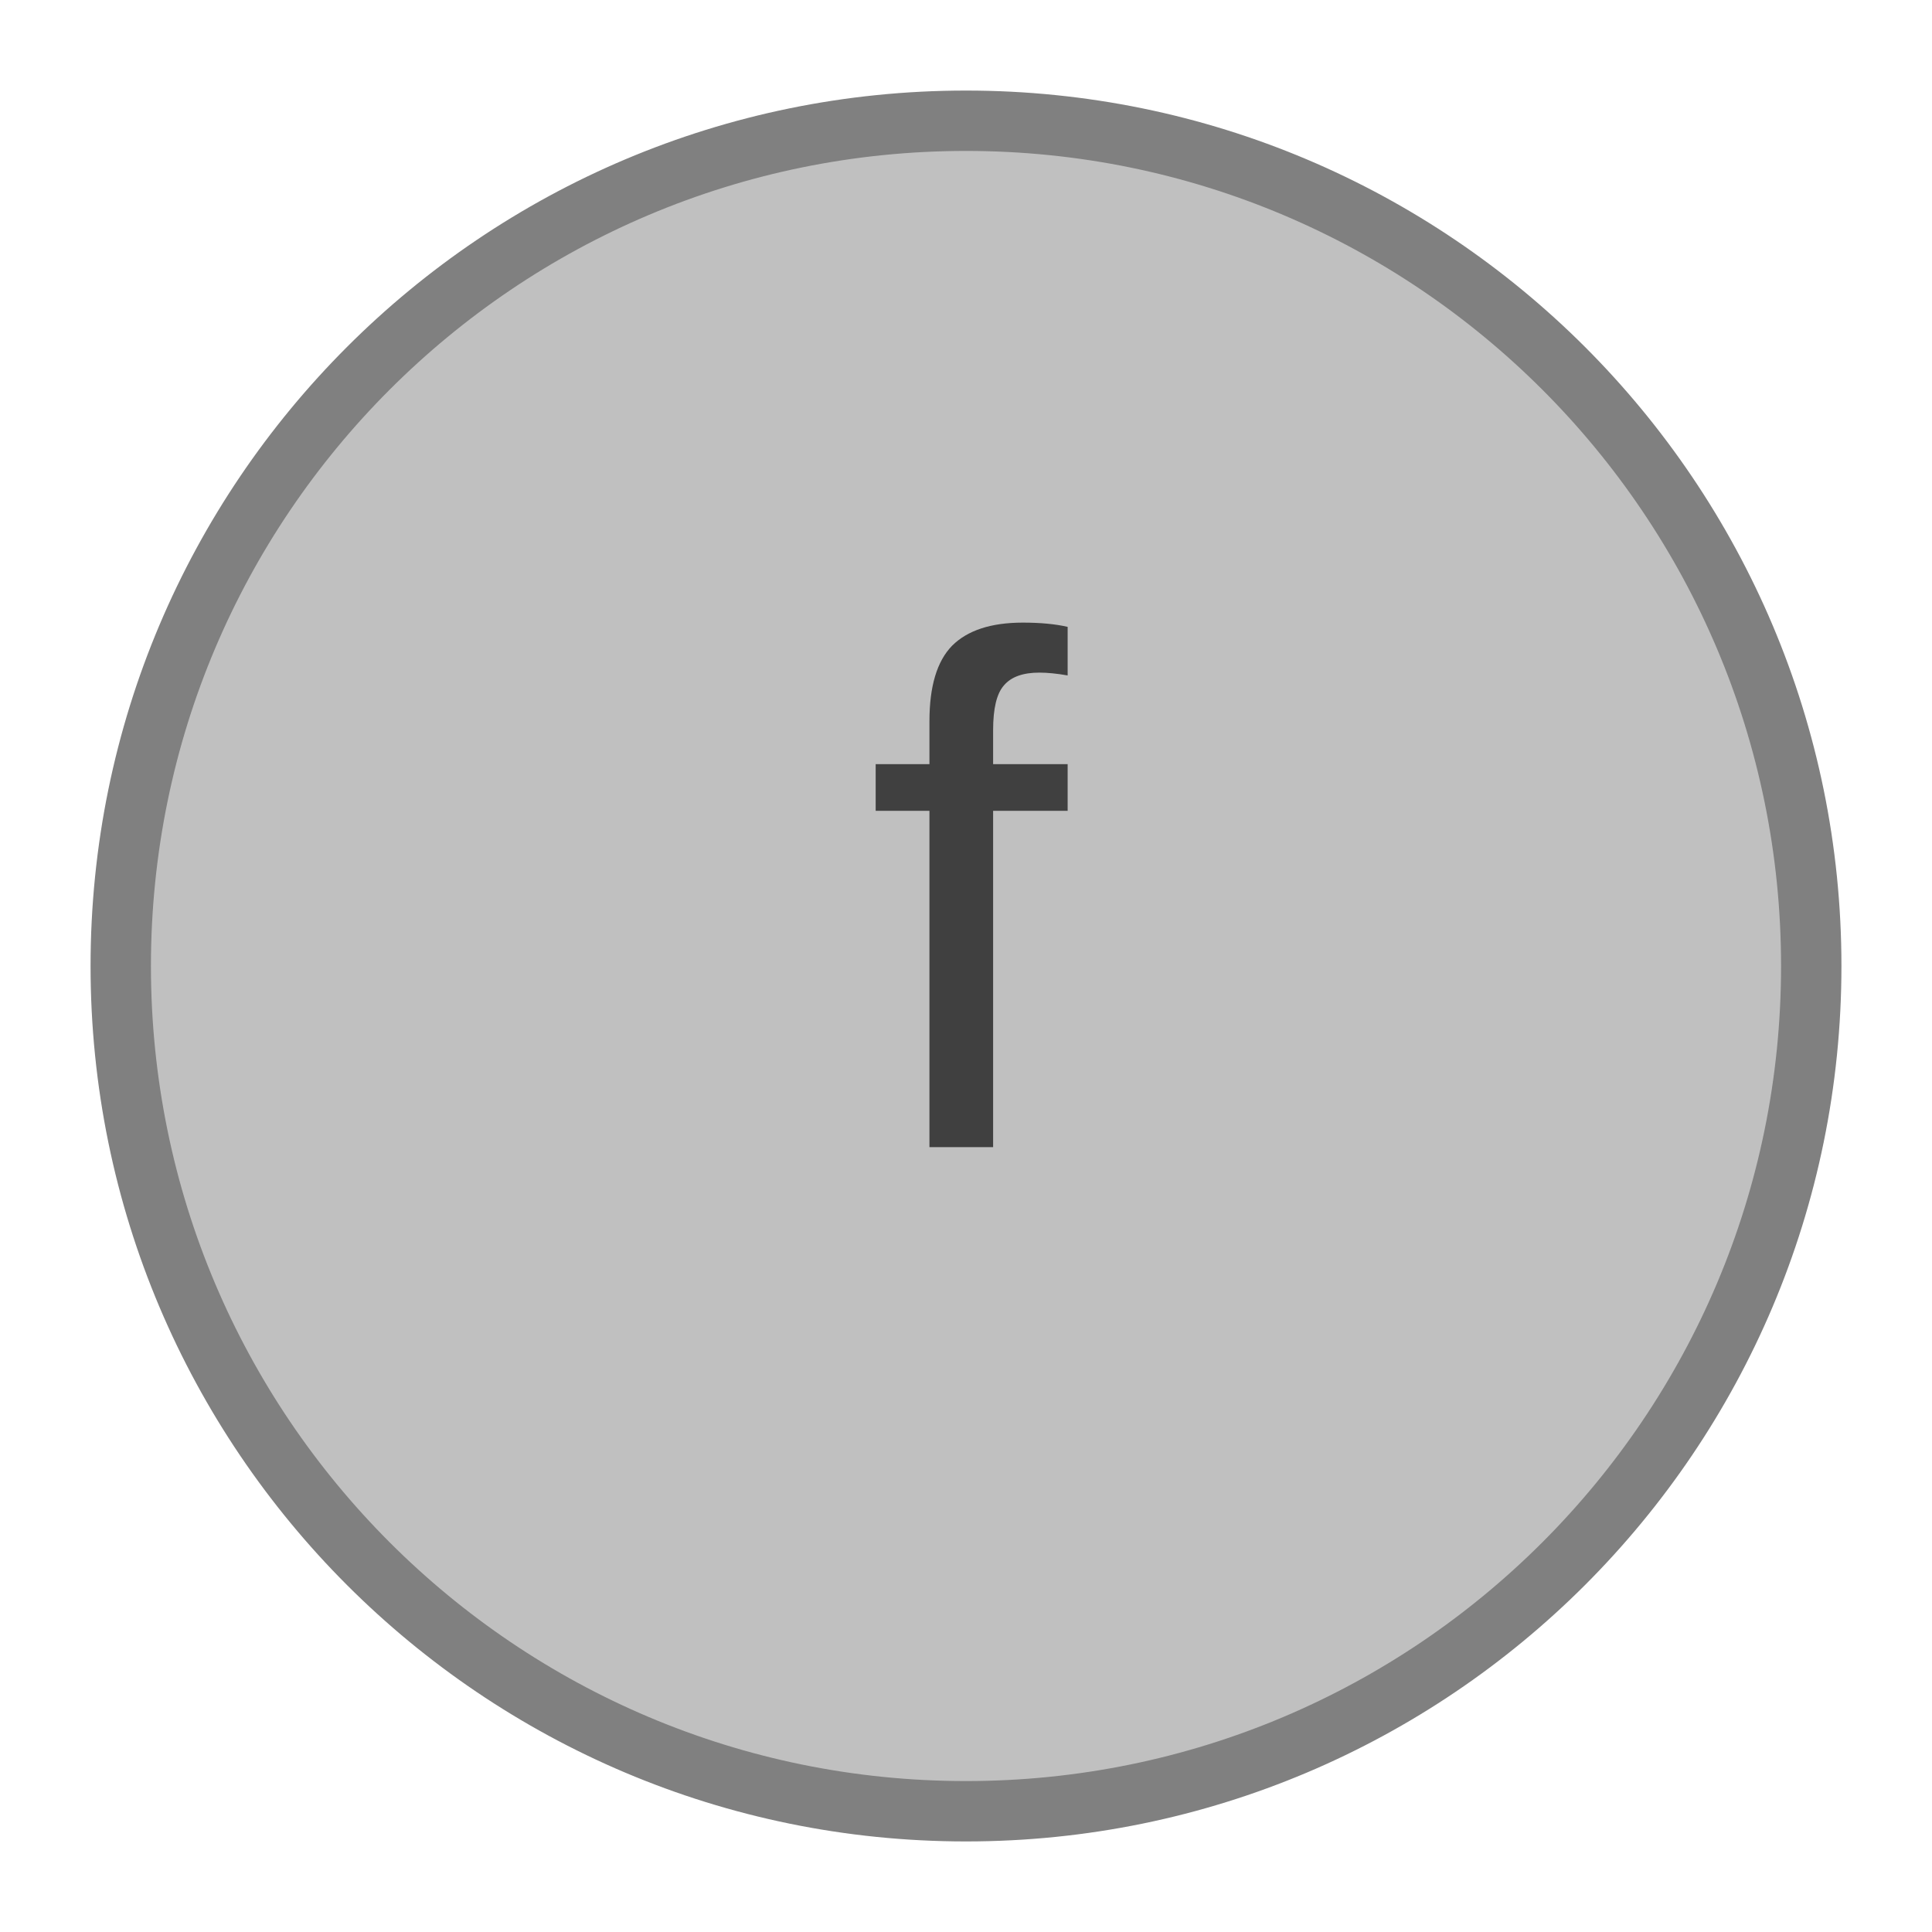
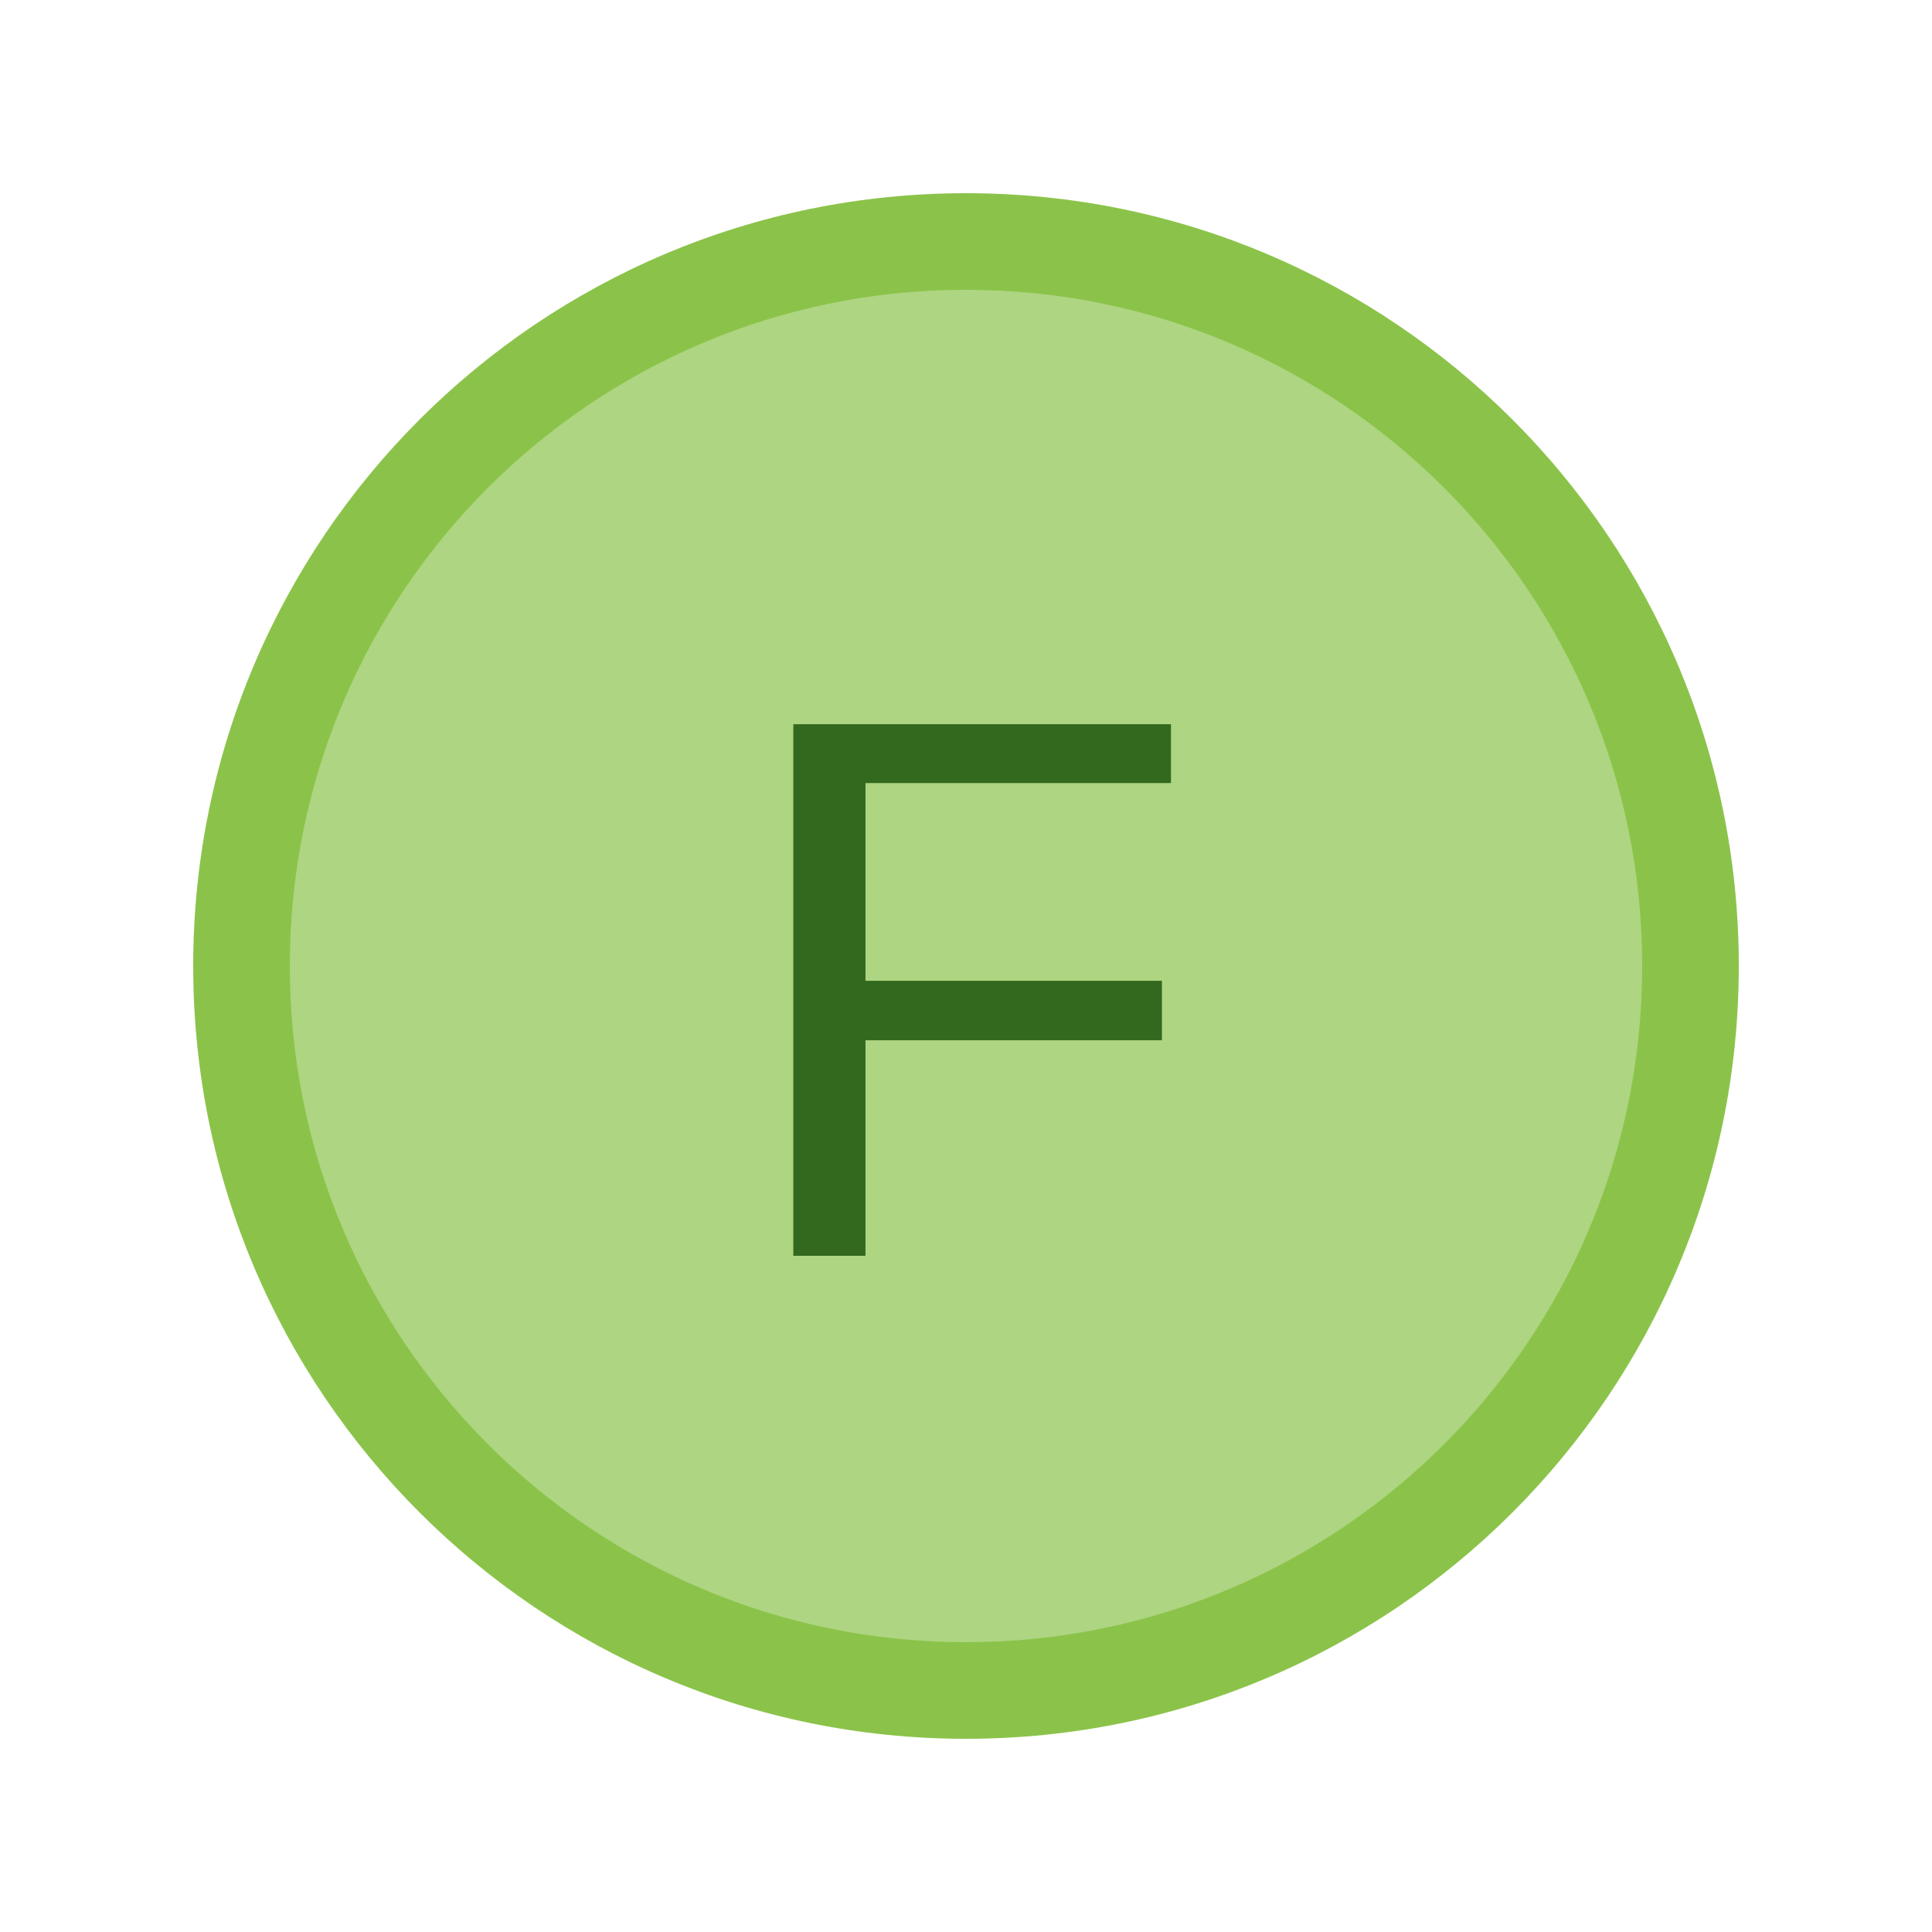
- <svg xmlns="http://www.w3.org/2000/svg" width="64" height="64" viewBox="0 0 64 64">
-   <circle cx="32" cy="32" r="28" fill="#C0C0C0" stroke="#808080" stroke-width="2" />
-   <text x="32" y="38" font-family="Arial" font-size="24" text-anchor="middle" fill="#404040">f</text>
+ <svg xmlns="http://www.w3.org/2000/svg" width="100" height="100">
+   <circle cx="50" cy="50" r="40" fill="#8bc34a" />
+   <circle cx="50" cy="50" r="35" fill="#aed581" />
+   <text x="50" y="65" font-family="Arial" font-size="40" text-anchor="middle" fill="#33691e">F</text>
</svg>
